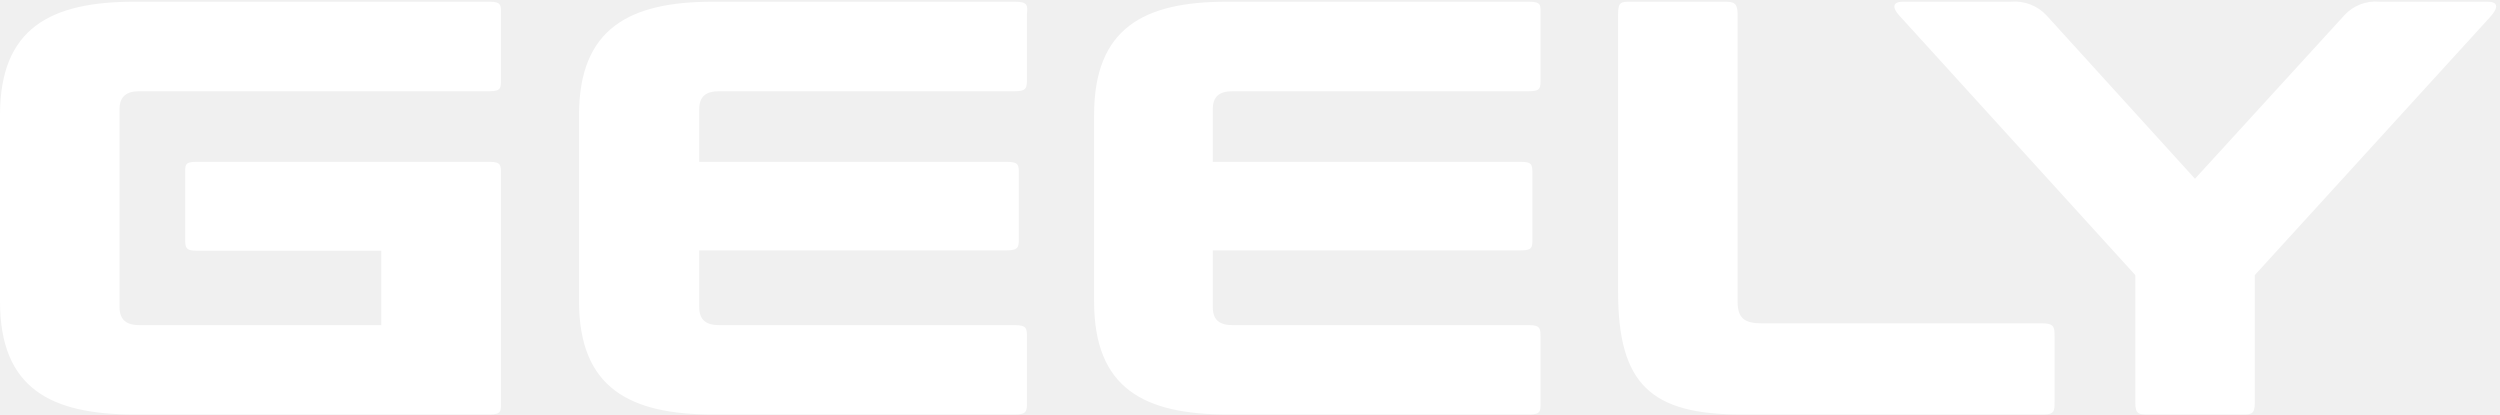
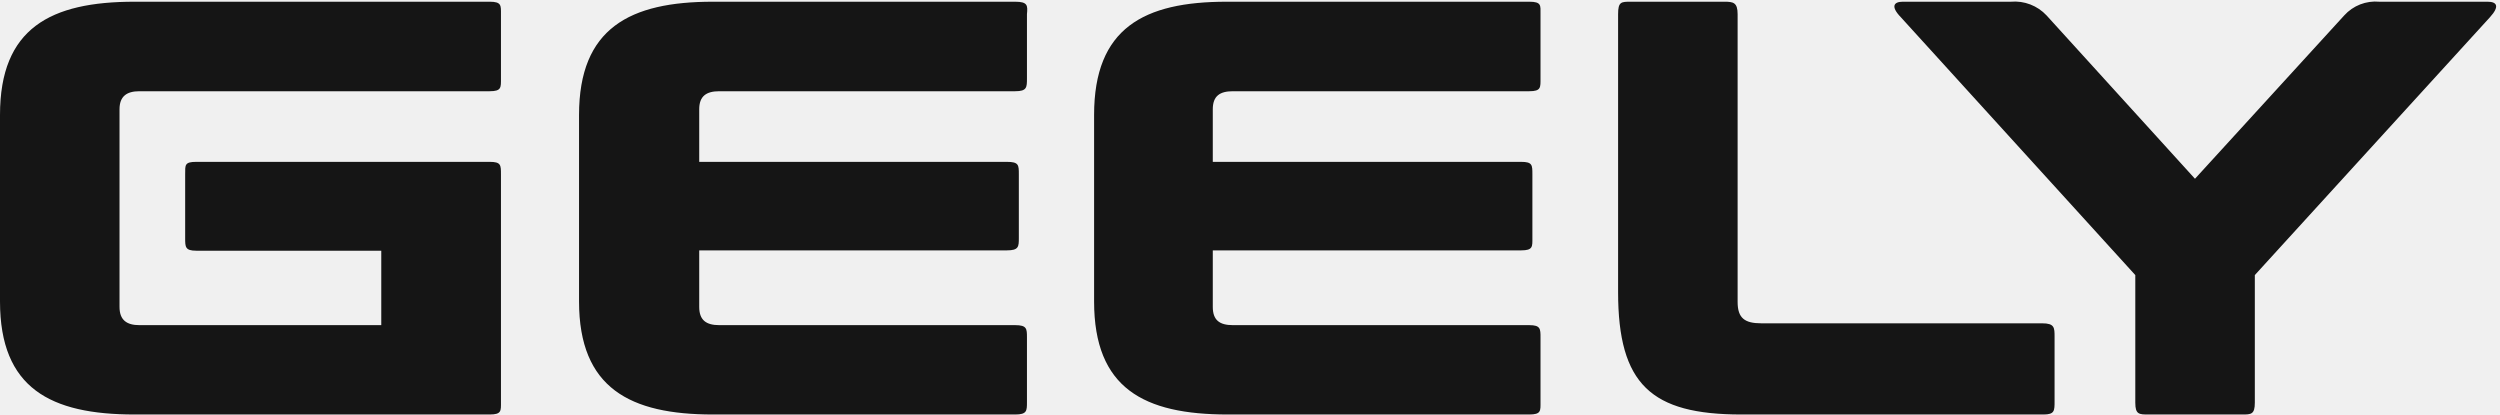
<svg xmlns="http://www.w3.org/2000/svg" viewBox="0 -0.073 150.81 24.973" width="2500" height="415">
-   <path d="M123.19 19.4h-16.94c-1 0-1.43-.31-1.43-1.29V.75c0-.71-.27-.75-.8-.75h-5.65c-.57 0-.76 0-.76.75v16.76c0 5.58 2 7.39 7.43 7.39h18.23c.67 0 .67-.22.67-.79v-3.89c0-.56 0-.82-.75-.82zM92.25 0H74c-5 0-8 1.59-8 6.83v11.25c0 5.24 3 6.82 8.06 6.82h18.19c.72 0 .68-.22.68-.75v-3.89c0-.53 0-.75-.68-.75H74.37c-.8 0-1.21-.3-1.21-1.1V15h18.6c.72 0 .68-.23.68-.75v-3.84c0-.56 0-.75-.68-.75h-18.6V6.49c0-.79.41-1.09 1.21-1.09h17.88c.72 0 .68-.23.68-.79V.75c0-.52.07-.75-.68-.75zM61.24 0H43c-5 0-8.07 1.59-8.07 6.83v11.25c0 5.24 3.09 6.82 8.07 6.82h18.24c.71 0 .71-.22.71-.75v-3.89c0-.53 0-.75-.71-.75H43.39c-.79 0-1.21-.3-1.21-1.1V15h18.56c.72 0 .72-.23.72-.75v-3.84c0-.56 0-.75-.72-.75H42.18V6.49c0-.79.42-1.09 1.21-1.09h17.85c.71 0 .71-.23.71-.79V.75C62 .23 62 0 61.24 0zm-31.7 0H8.11C3.05 0 0 1.59 0 6.83v11.25c0 5.24 3.05 6.82 8.11 6.82h21.43c.72 0 .68-.22.68-.75V10.41c0-.56 0-.75-.68-.75h-17.7c-.71 0-.67.19-.67.75v3.86c0 .52 0 .75.67.75H23v4.49H8.41c-.76 0-1.2-.3-1.2-1.1V6.49c0-.79.44-1.09 1.2-1.09h21.13c.72 0 .68-.23.68-.79V.75c0-.52.04-.75-.68-.75zm120.52 0h-6.53a2.54 2.54 0 0 0-2.12.83l-9 9.85-8.95-9.85A2.63 2.63 0 0 0 121.3 0h-6.52c-.52 0-.76.27-.11.94l14.14 15.55v7.7c0 .71.23.71.8.71h5.65c.53 0 .76 0 .76-.71v-7.7L150.2.94c.61-.67.42-.94-.14-.94z" fill="#ffffff" />
+   <path d="M123.19 19.4h-16.94c-1 0-1.43-.31-1.43-1.29V.75c0-.71-.27-.75-.8-.75h-5.65c-.57 0-.76 0-.76.75v16.76c0 5.58 2 7.39 7.43 7.39h18.23c.67 0 .67-.22.67-.79v-3.89c0-.56 0-.82-.75-.82zM92.25 0H74c-5 0-8 1.59-8 6.83v11.25c0 5.24 3 6.82 8.06 6.82h18.19c.72 0 .68-.22.68-.75v-3.89c0-.53 0-.75-.68-.75H74.37c-.8 0-1.21-.3-1.21-1.1V15h18.6c.72 0 .68-.23.68-.75v-3.84c0-.56 0-.75-.68-.75h-18.6V6.49c0-.79.41-1.09 1.21-1.09h17.88c.72 0 .68-.23.68-.79V.75c0-.52.07-.75-.68-.75zM61.24 0H43c-5 0-8.07 1.59-8.07 6.83v11.25c0 5.24 3.09 6.82 8.07 6.82h18.24c.71 0 .71-.22.71-.75v-3.89c0-.53 0-.75-.71-.75H43.39c-.79 0-1.21-.3-1.21-1.1V15h18.56c.72 0 .72-.23.72-.75v-3.84c0-.56 0-.75-.72-.75H42.18V6.49c0-.79.42-1.09 1.21-1.09h17.85c.71 0 .71-.23.71-.79V.75C62 .23 62 0 61.24 0zm-31.7 0H8.11C3.05 0 0 1.59 0 6.83v11.25c0 5.24 3.05 6.82 8.11 6.82h21.43c.72 0 .68-.22.68-.75V10.41c0-.56 0-.75-.68-.75h-17.7c-.71 0-.67.19-.67.75v3.86c0 .52 0 .75.67.75H23v4.49H8.41c-.76 0-1.2-.3-1.2-1.1V6.49c0-.79.44-1.09 1.2-1.09h21.13c.72 0 .68-.23.68-.79V.75c0-.52.04-.75-.68-.75zm120.52 0h-6.53a2.54 2.54 0 0 0-2.12.83l-9 9.85-8.95-9.85A2.63 2.63 0 0 0 121.3 0h-6.52c-.52 0-.76.27-.11.94l14.14 15.55v7.7c0 .71.23.71.8.71h5.65c.53 0 .76 0 .76-.71v-7.7L150.2.94c.61-.67.42-.94-.14-.94z" fill="#151515" />
</svg>
